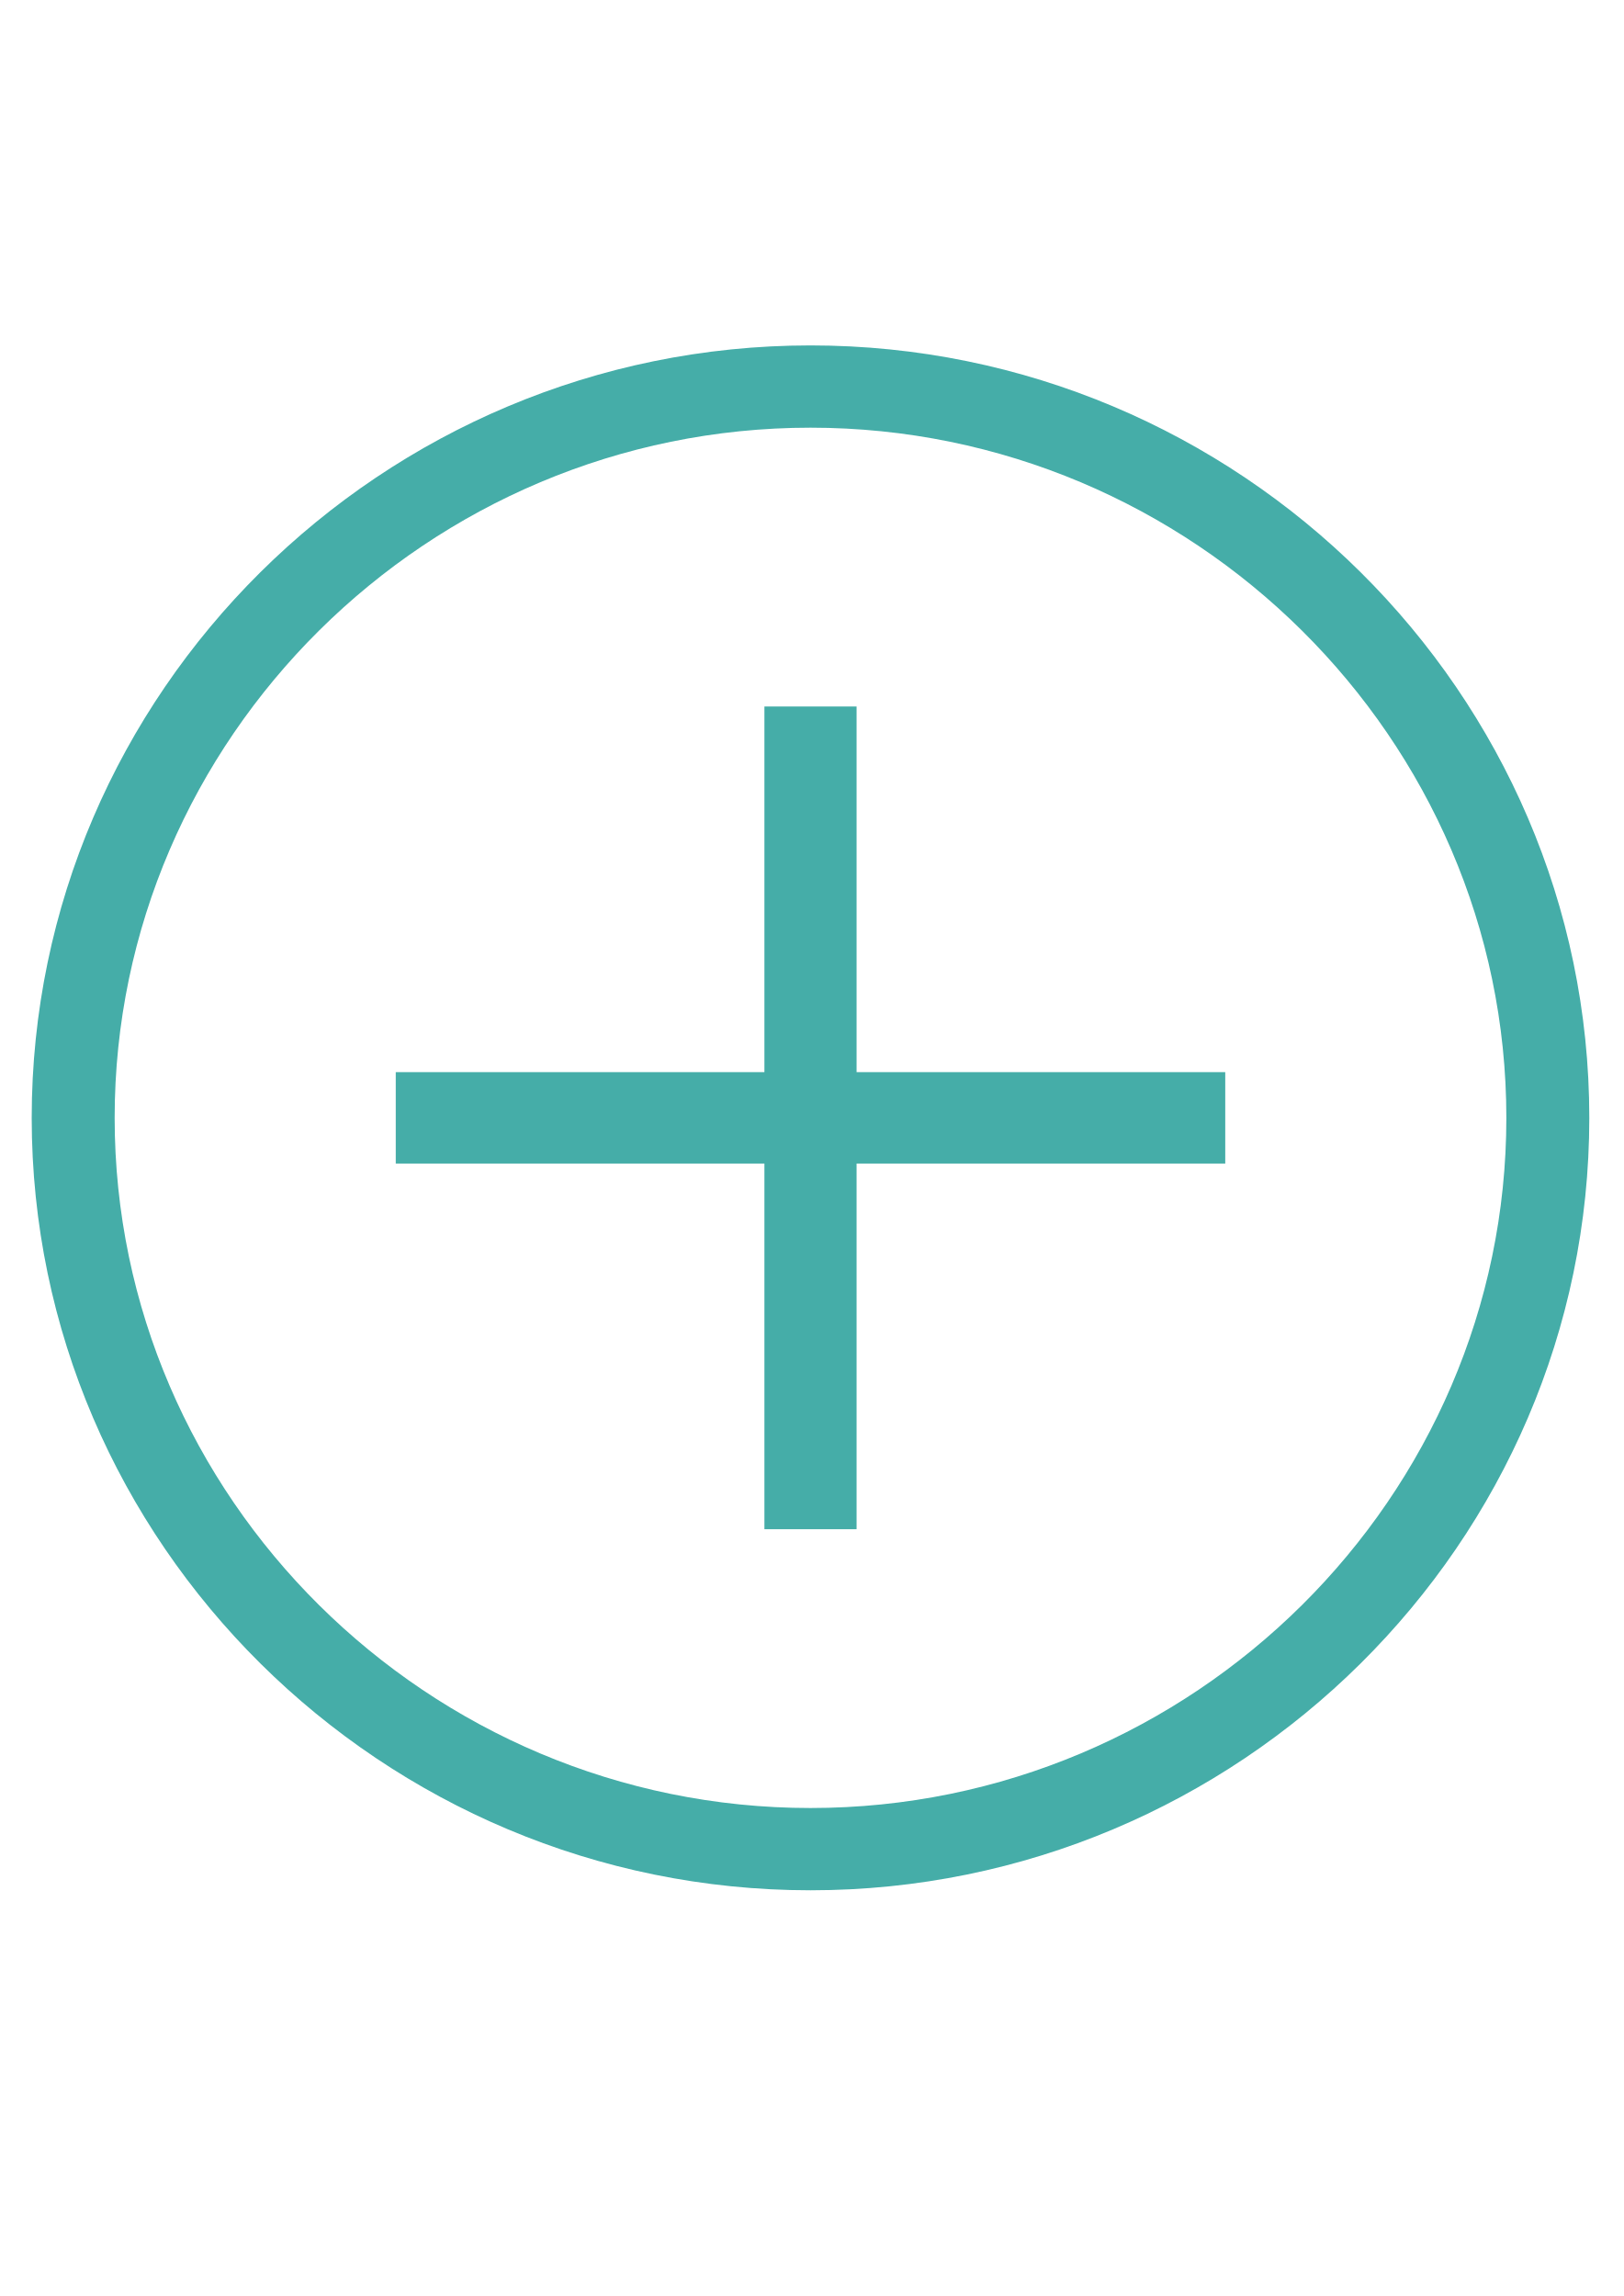
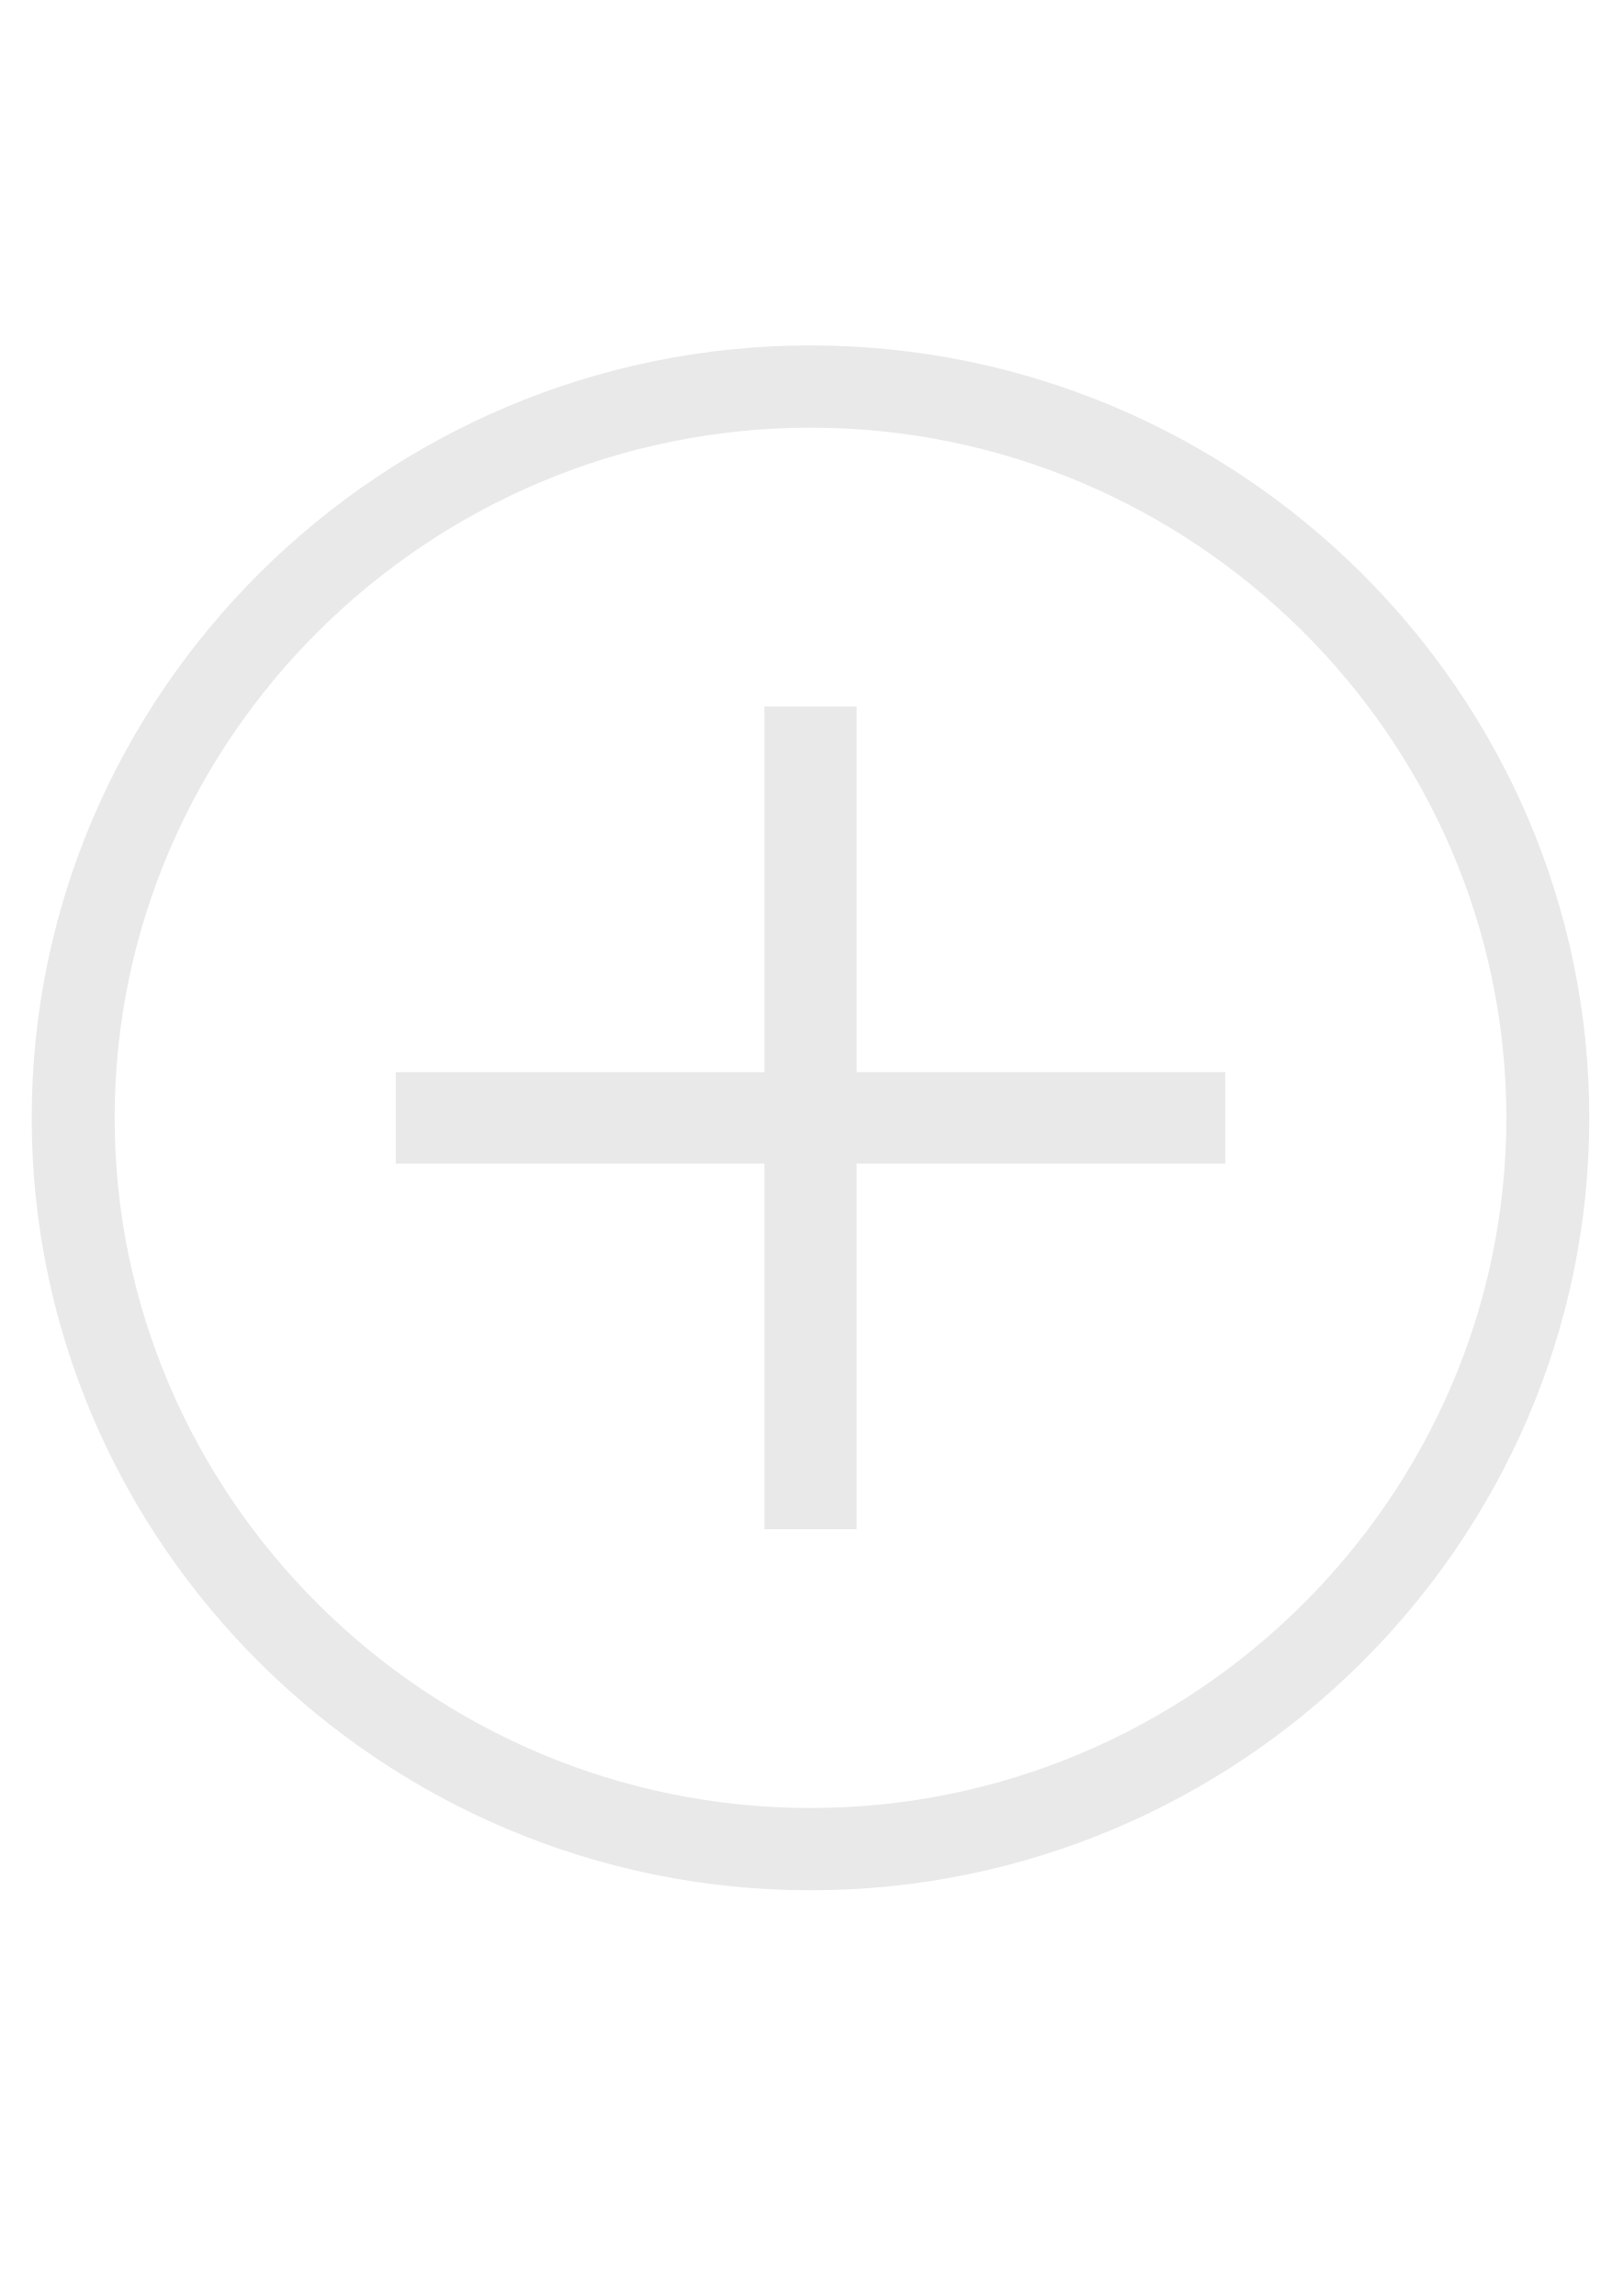
<svg xmlns="http://www.w3.org/2000/svg" width="210mm" height="297mm" viewBox="0 0 744.094 1052.362" id="svg5435" version="1.1">
  <defs id="defs5437" />
  <g id="layer1">
-     <g transform="matrix(21.11834,0,0,20.94928,-578.8969,-5667.676)" id="Icon_Plus" style="fill:#45ada8;fill-opacity:1">
-       <path style="fill:#45ada8;fill-opacity:1" d="m 45,311.9 c -9.3,0 -16.9,-7.6 -16.9,-16.9 0,-9.3 7.6,-16.9 16.9,-16.9 9.3,0 16.9,7.6 16.9,16.9 0,9.3 -7.6,16.9 -16.9,16.9 z m 0,-32 c -8.3,0 -15.1,6.8 -15.1,15.1 0,8.3 6.8,15.1 15.1,15.1 8.3,0 15.1,-6.8 15.1,-15.1 0,-8.3 -6.8,-15.1 -15.1,-15.1 z" id="path50" />
-       <rect style="fill:#45ada8;fill-opacity:1" x="36" y="294" width="18" height="2" id="rect52" />
-       <rect style="fill:#45ada8;fill-opacity:1" x="44" y="286" width="2" height="18" id="rect54" />
+     <g transform="matrix(21.11834,0,0,20.94928,-578.8969,-5667.676)" id="Icon_Plus" style="fill:#e9e9e9;fill-opacity:1">
+       <path style="fill:#e9e9e9;fill-opacity:1" d="m 45,311.9 c -9.3,0 -16.9,-7.6 -16.9,-16.9 0,-9.3 7.6,-16.9 16.9,-16.9 9.3,0 16.9,7.6 16.9,16.9 0,9.3 -7.6,16.9 -16.9,16.9 z m 0,-32 c -8.3,0 -15.1,6.8 -15.1,15.1 0,8.3 6.8,15.1 15.1,15.1 8.3,0 15.1,-6.8 15.1,-15.1 0,-8.3 -6.8,-15.1 -15.1,-15.1 z" id="path50" />
+       <rect style="fill:#e9e9e9;fill-opacity:1" x="36" y="294" width="18" height="2" id="rect52" />
+       <rect style="fill:#e9e9e9;fill-opacity:1" x="44" y="286" width="2" height="18" id="rect54" />
    </g>
  </g>
</svg>
